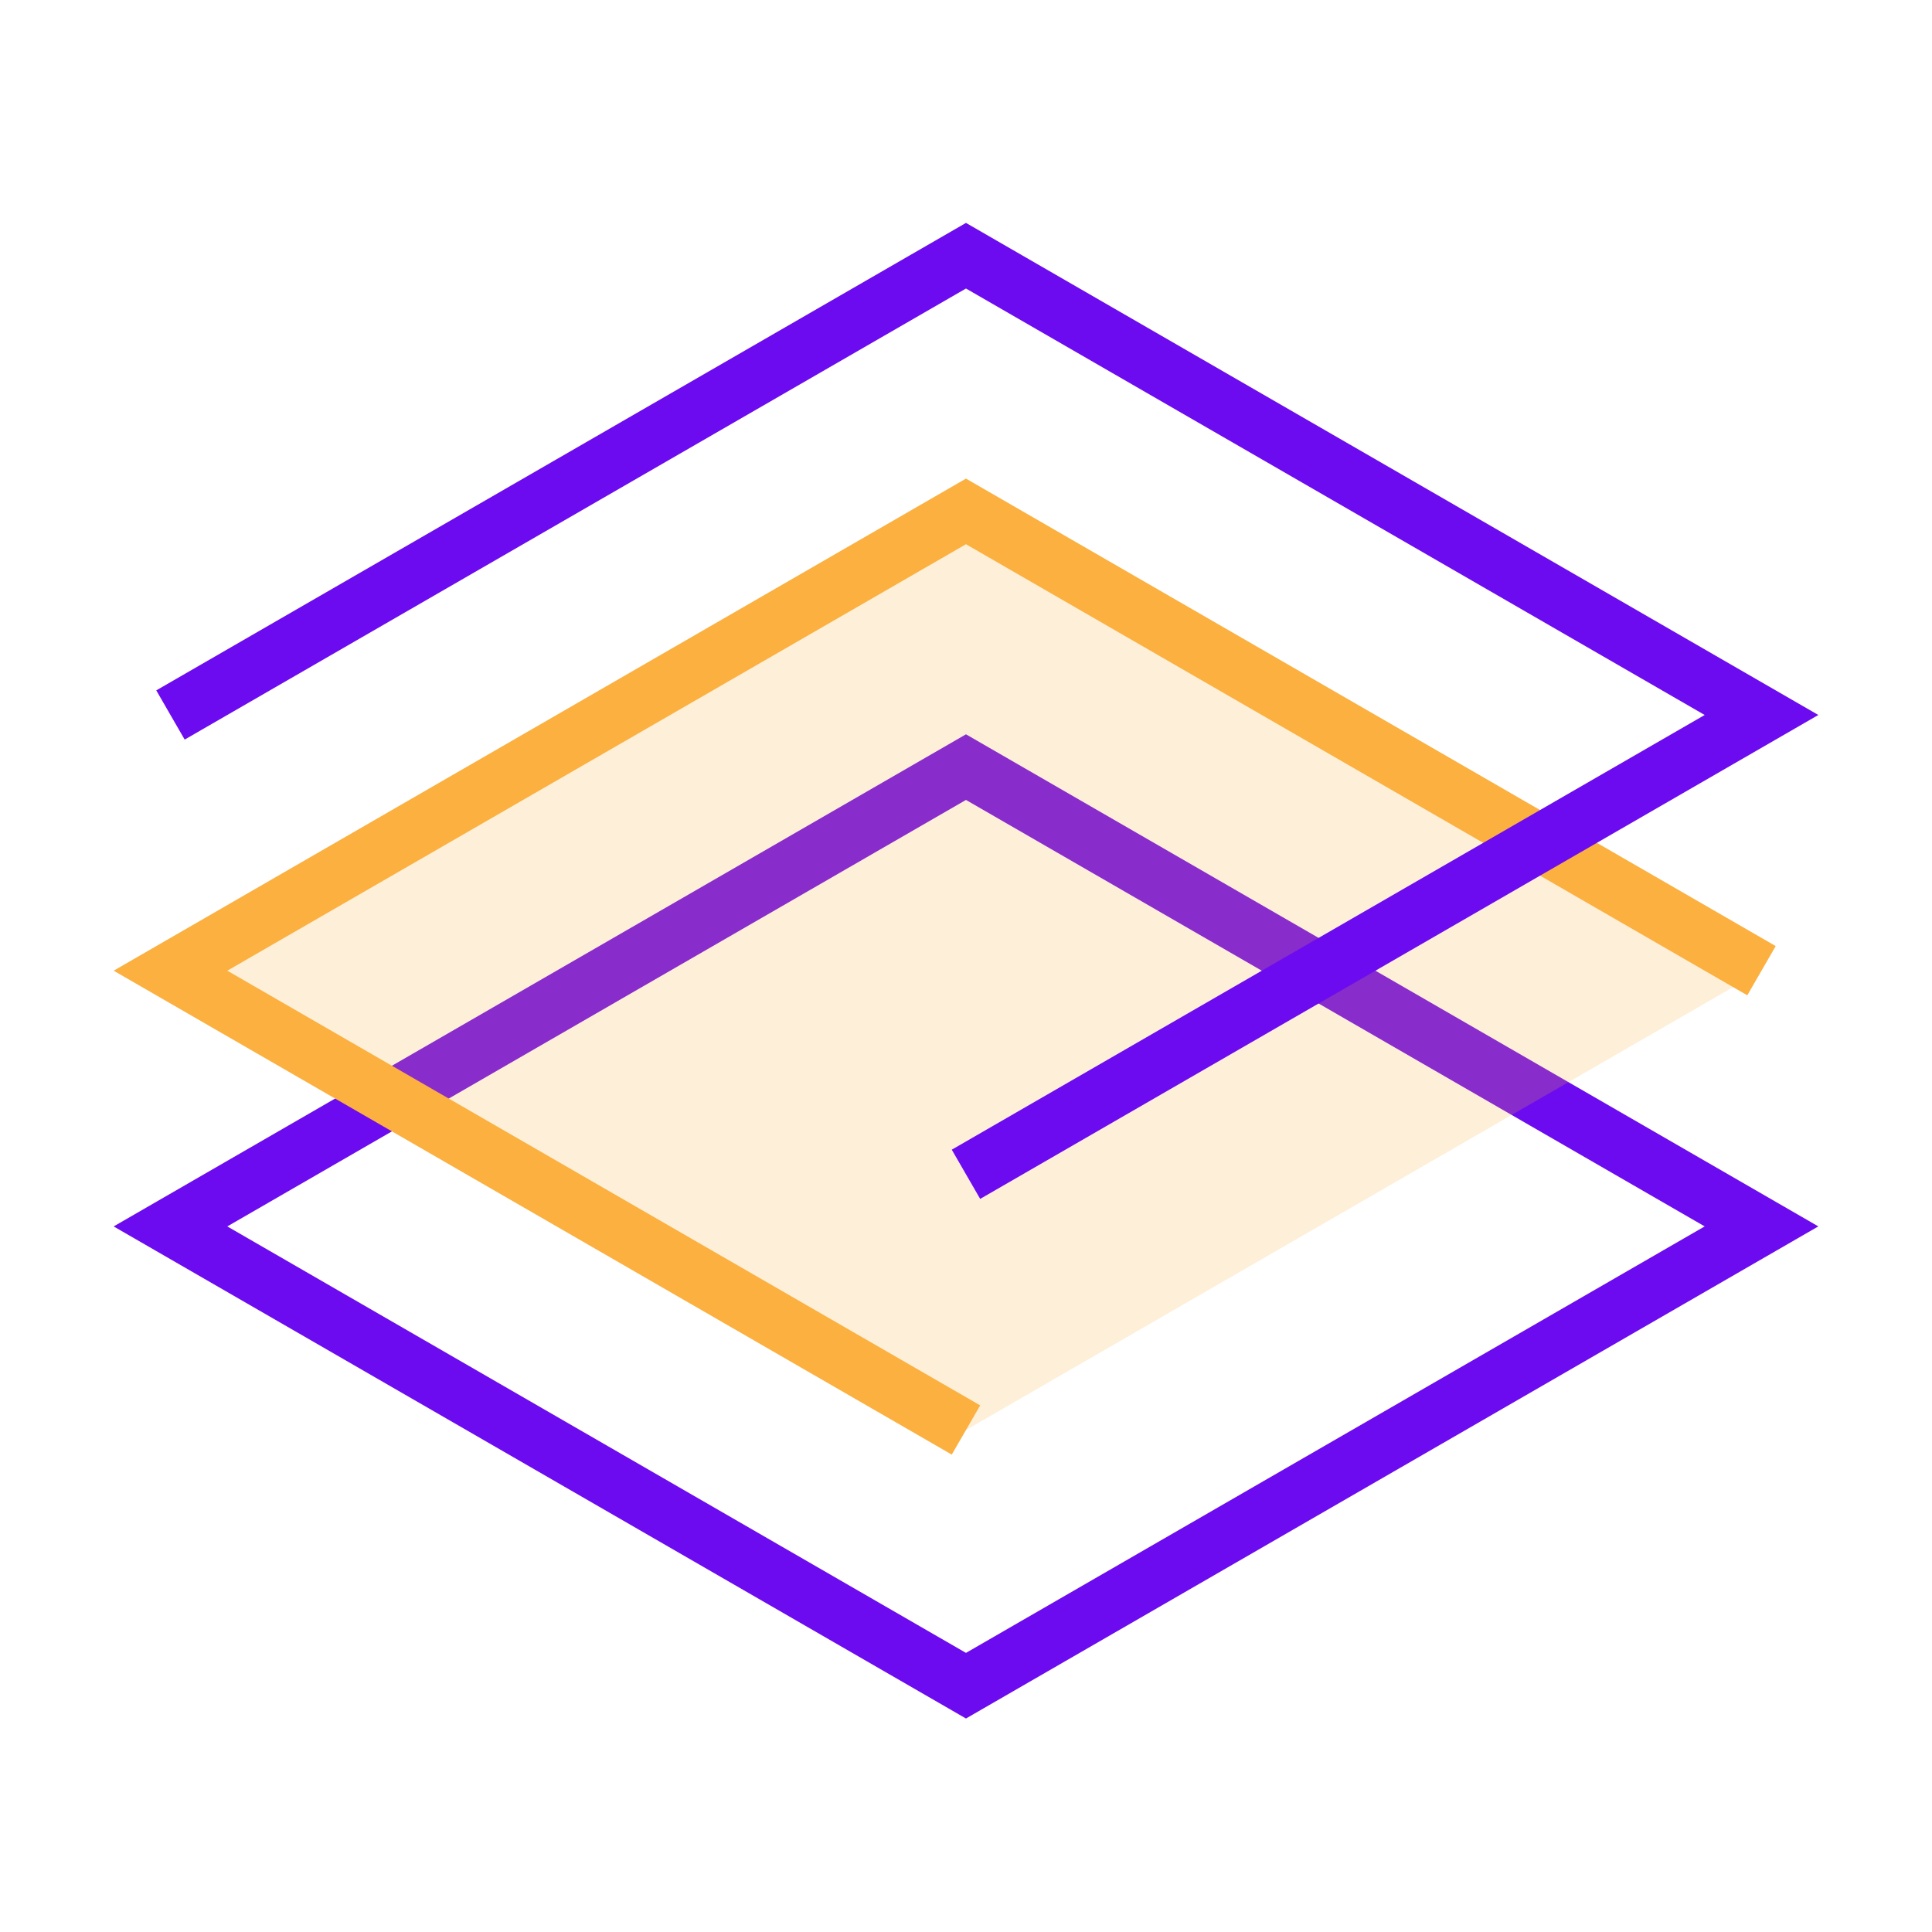
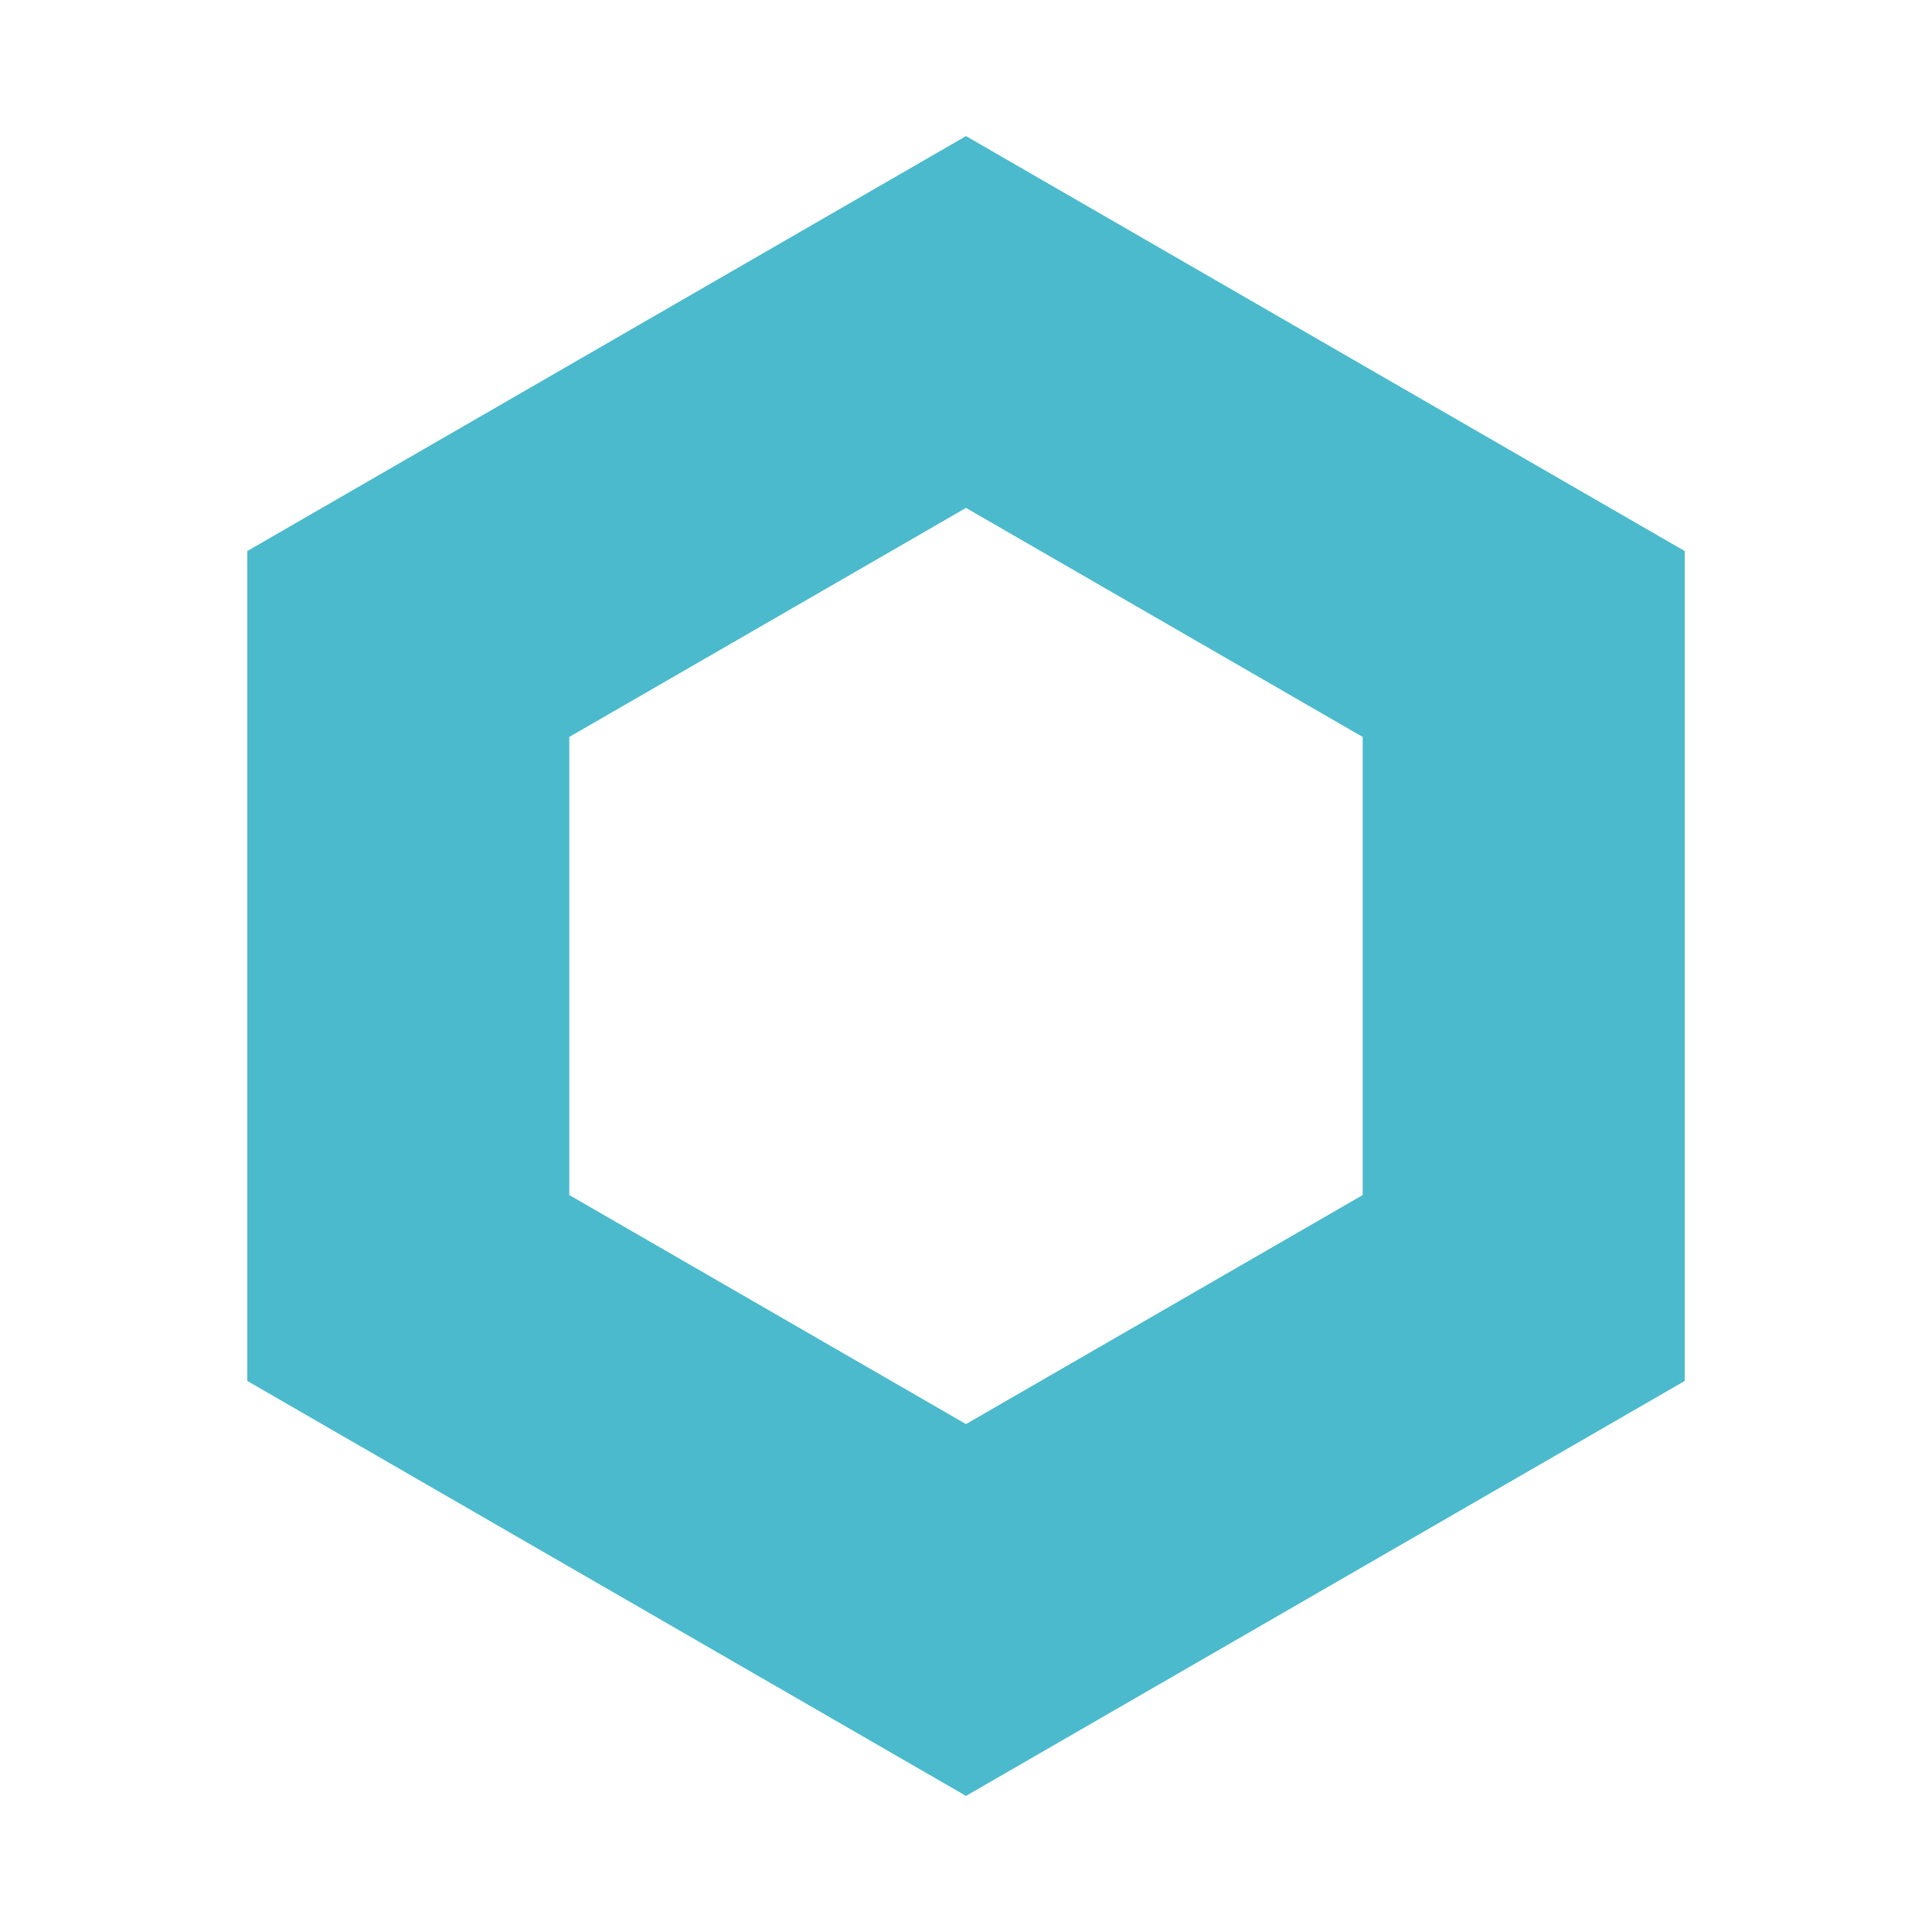
- <svg xmlns="http://www.w3.org/2000/svg" width="68px" height="68px" viewBox="0 0 68 68" version="1.1">
-   <g id="main-image-quaternary" stroke="none" stroke-width="1" fill="none" fill-rule="evenodd">
-     <polygon id="path" stroke="#6C0BEF" stroke-width="2" points="6 43.166 33.999 59.331 61.999 43.165 33.999 27" />
-     <polyline id="Path" stroke="#FBB040" stroke-width="2" fill-opacity="0.2" fill="#FBB040" points="61.999 34.165 33.999 18 6 34.165 6 34.165 33.999 50.331" />
-     <polyline id="Path" stroke="#6C0BEF" stroke-width="2" points="33.999 41.331 61.999 25.165 33.999 9 6 25.165 6 25.165" />
+ <svg xmlns="http://www.w3.org/2000/svg" width="12px" height="12px" viewBox="0 0 12 12" version="1.1">
+   <g id="sidebar-bullet-active" stroke="none" stroke-width="1" fill="none" fill-rule="evenodd">
+     <polygon id="Polygon" stroke="#4BBACD" stroke-width="2" points="6 2 9.464 4 9.464 8 6 10 2.536 8 2.536 4" />
  </g>
</svg>
